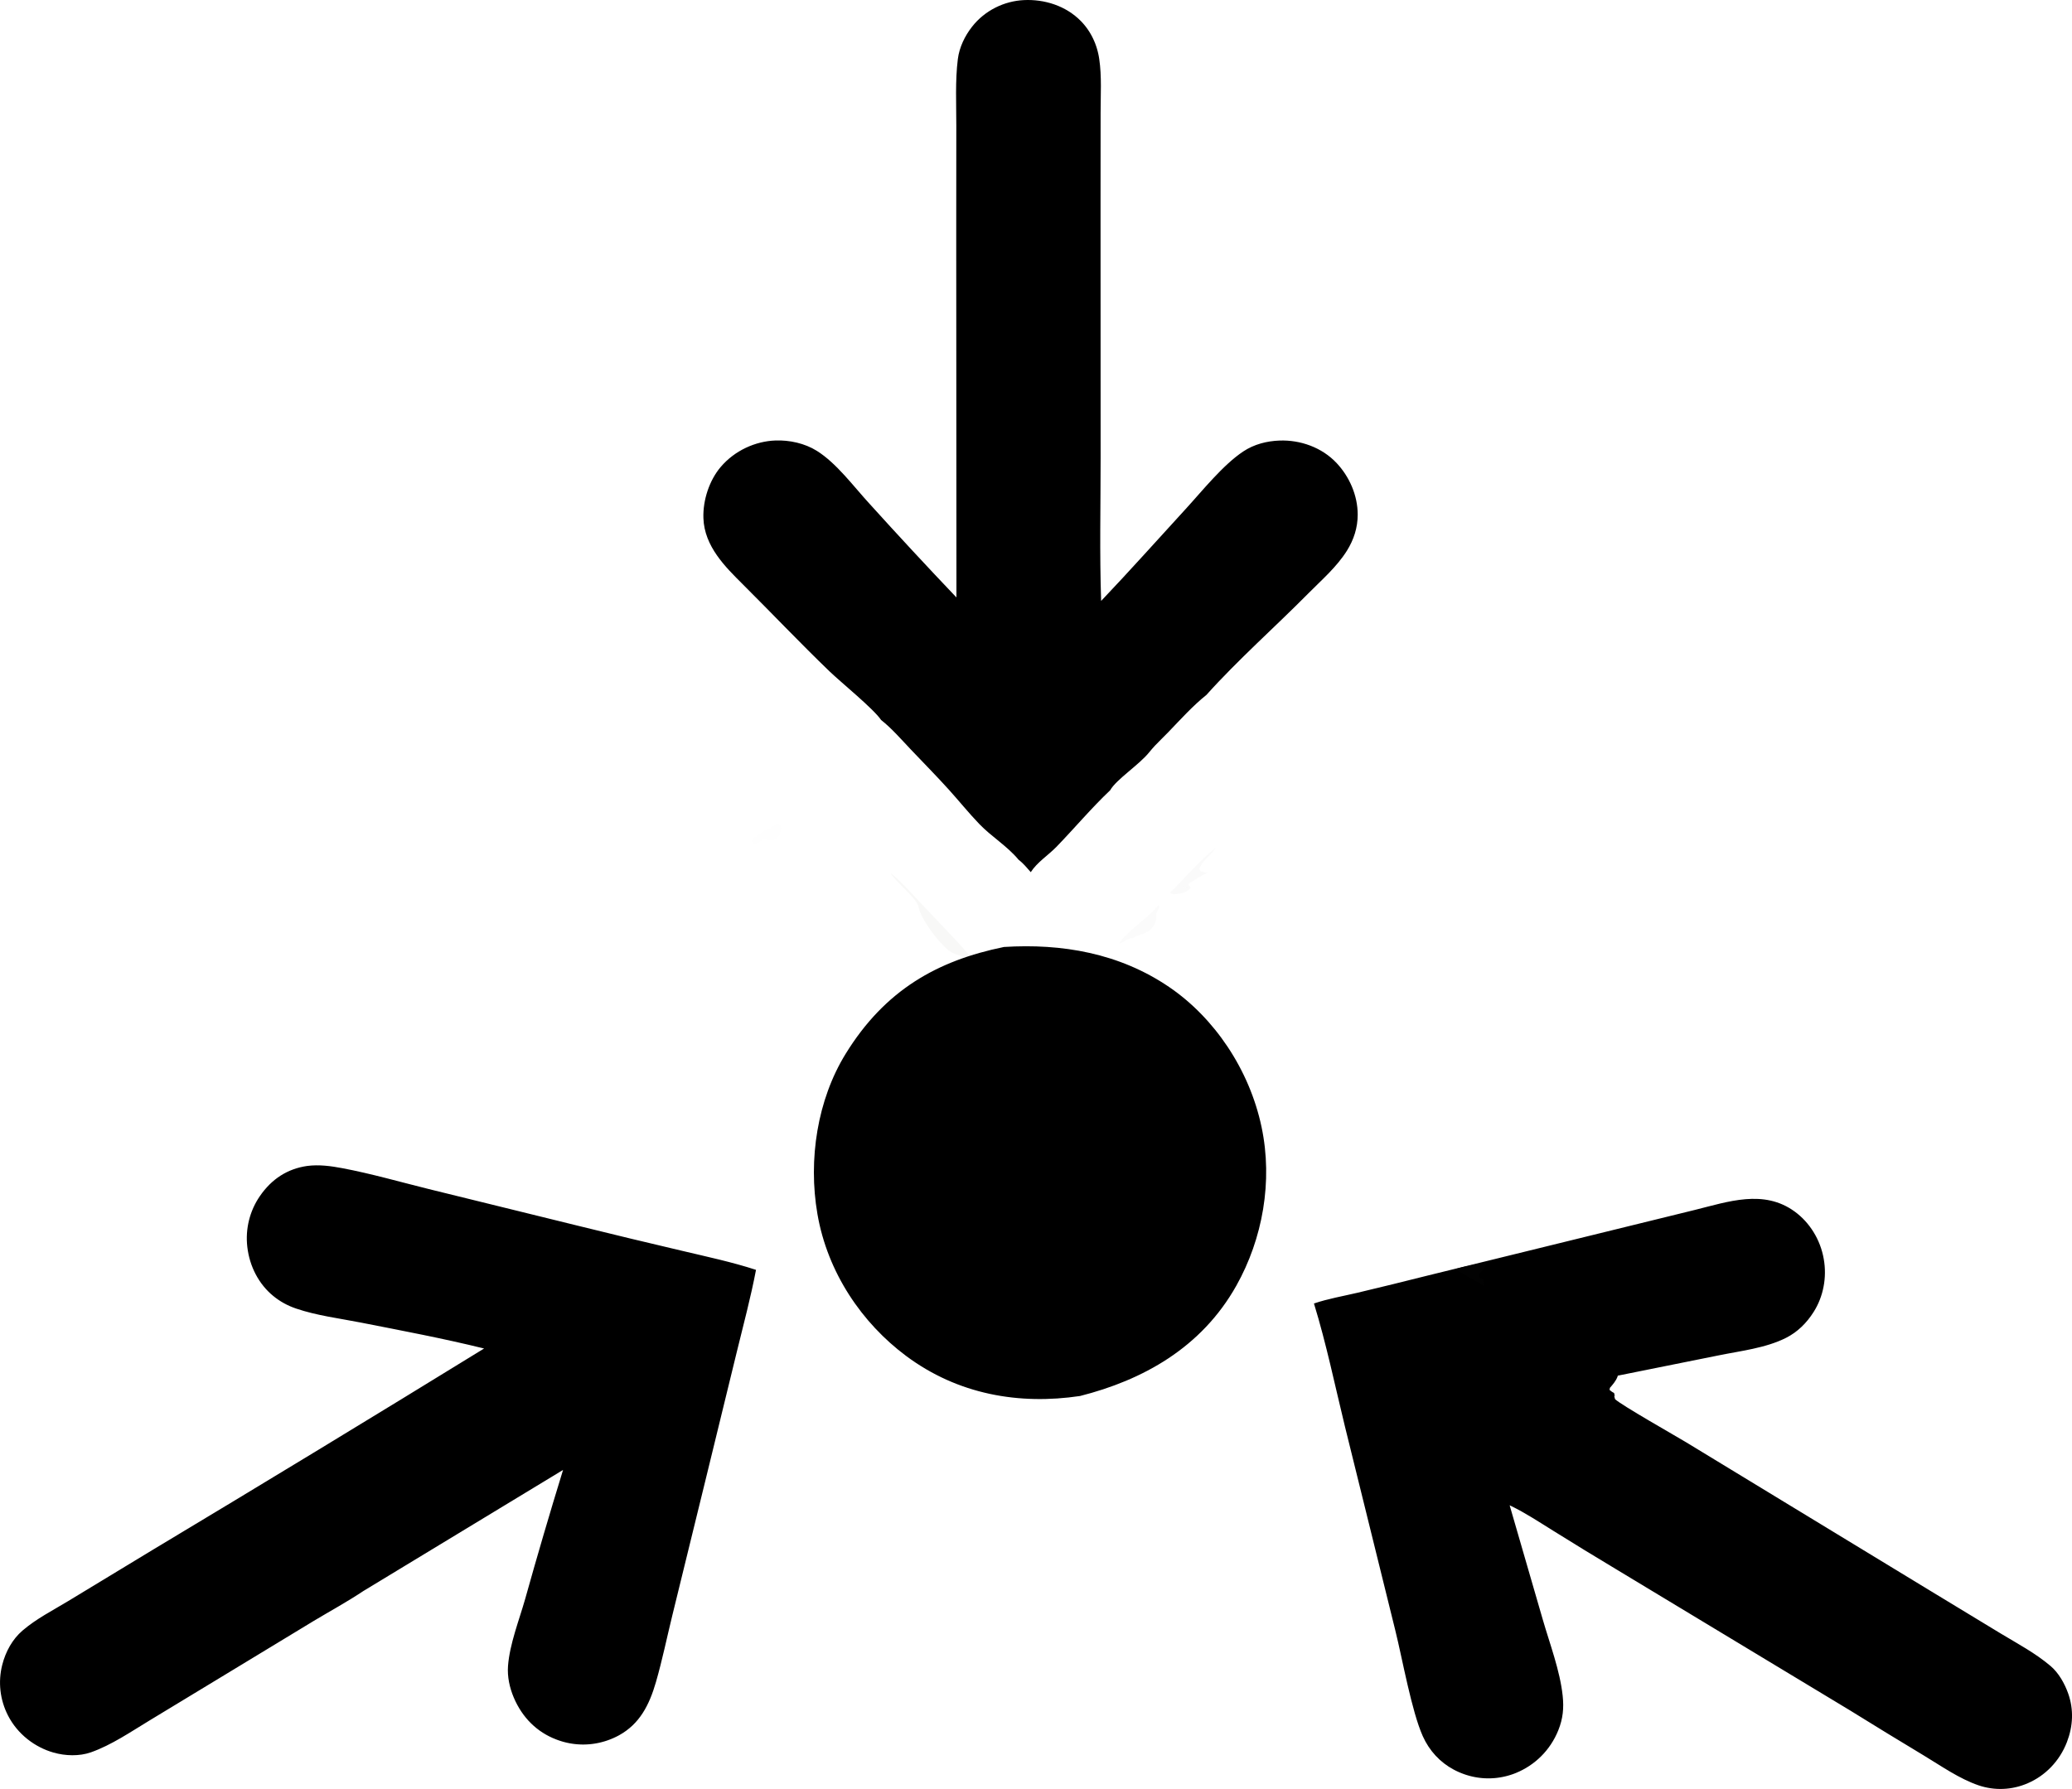
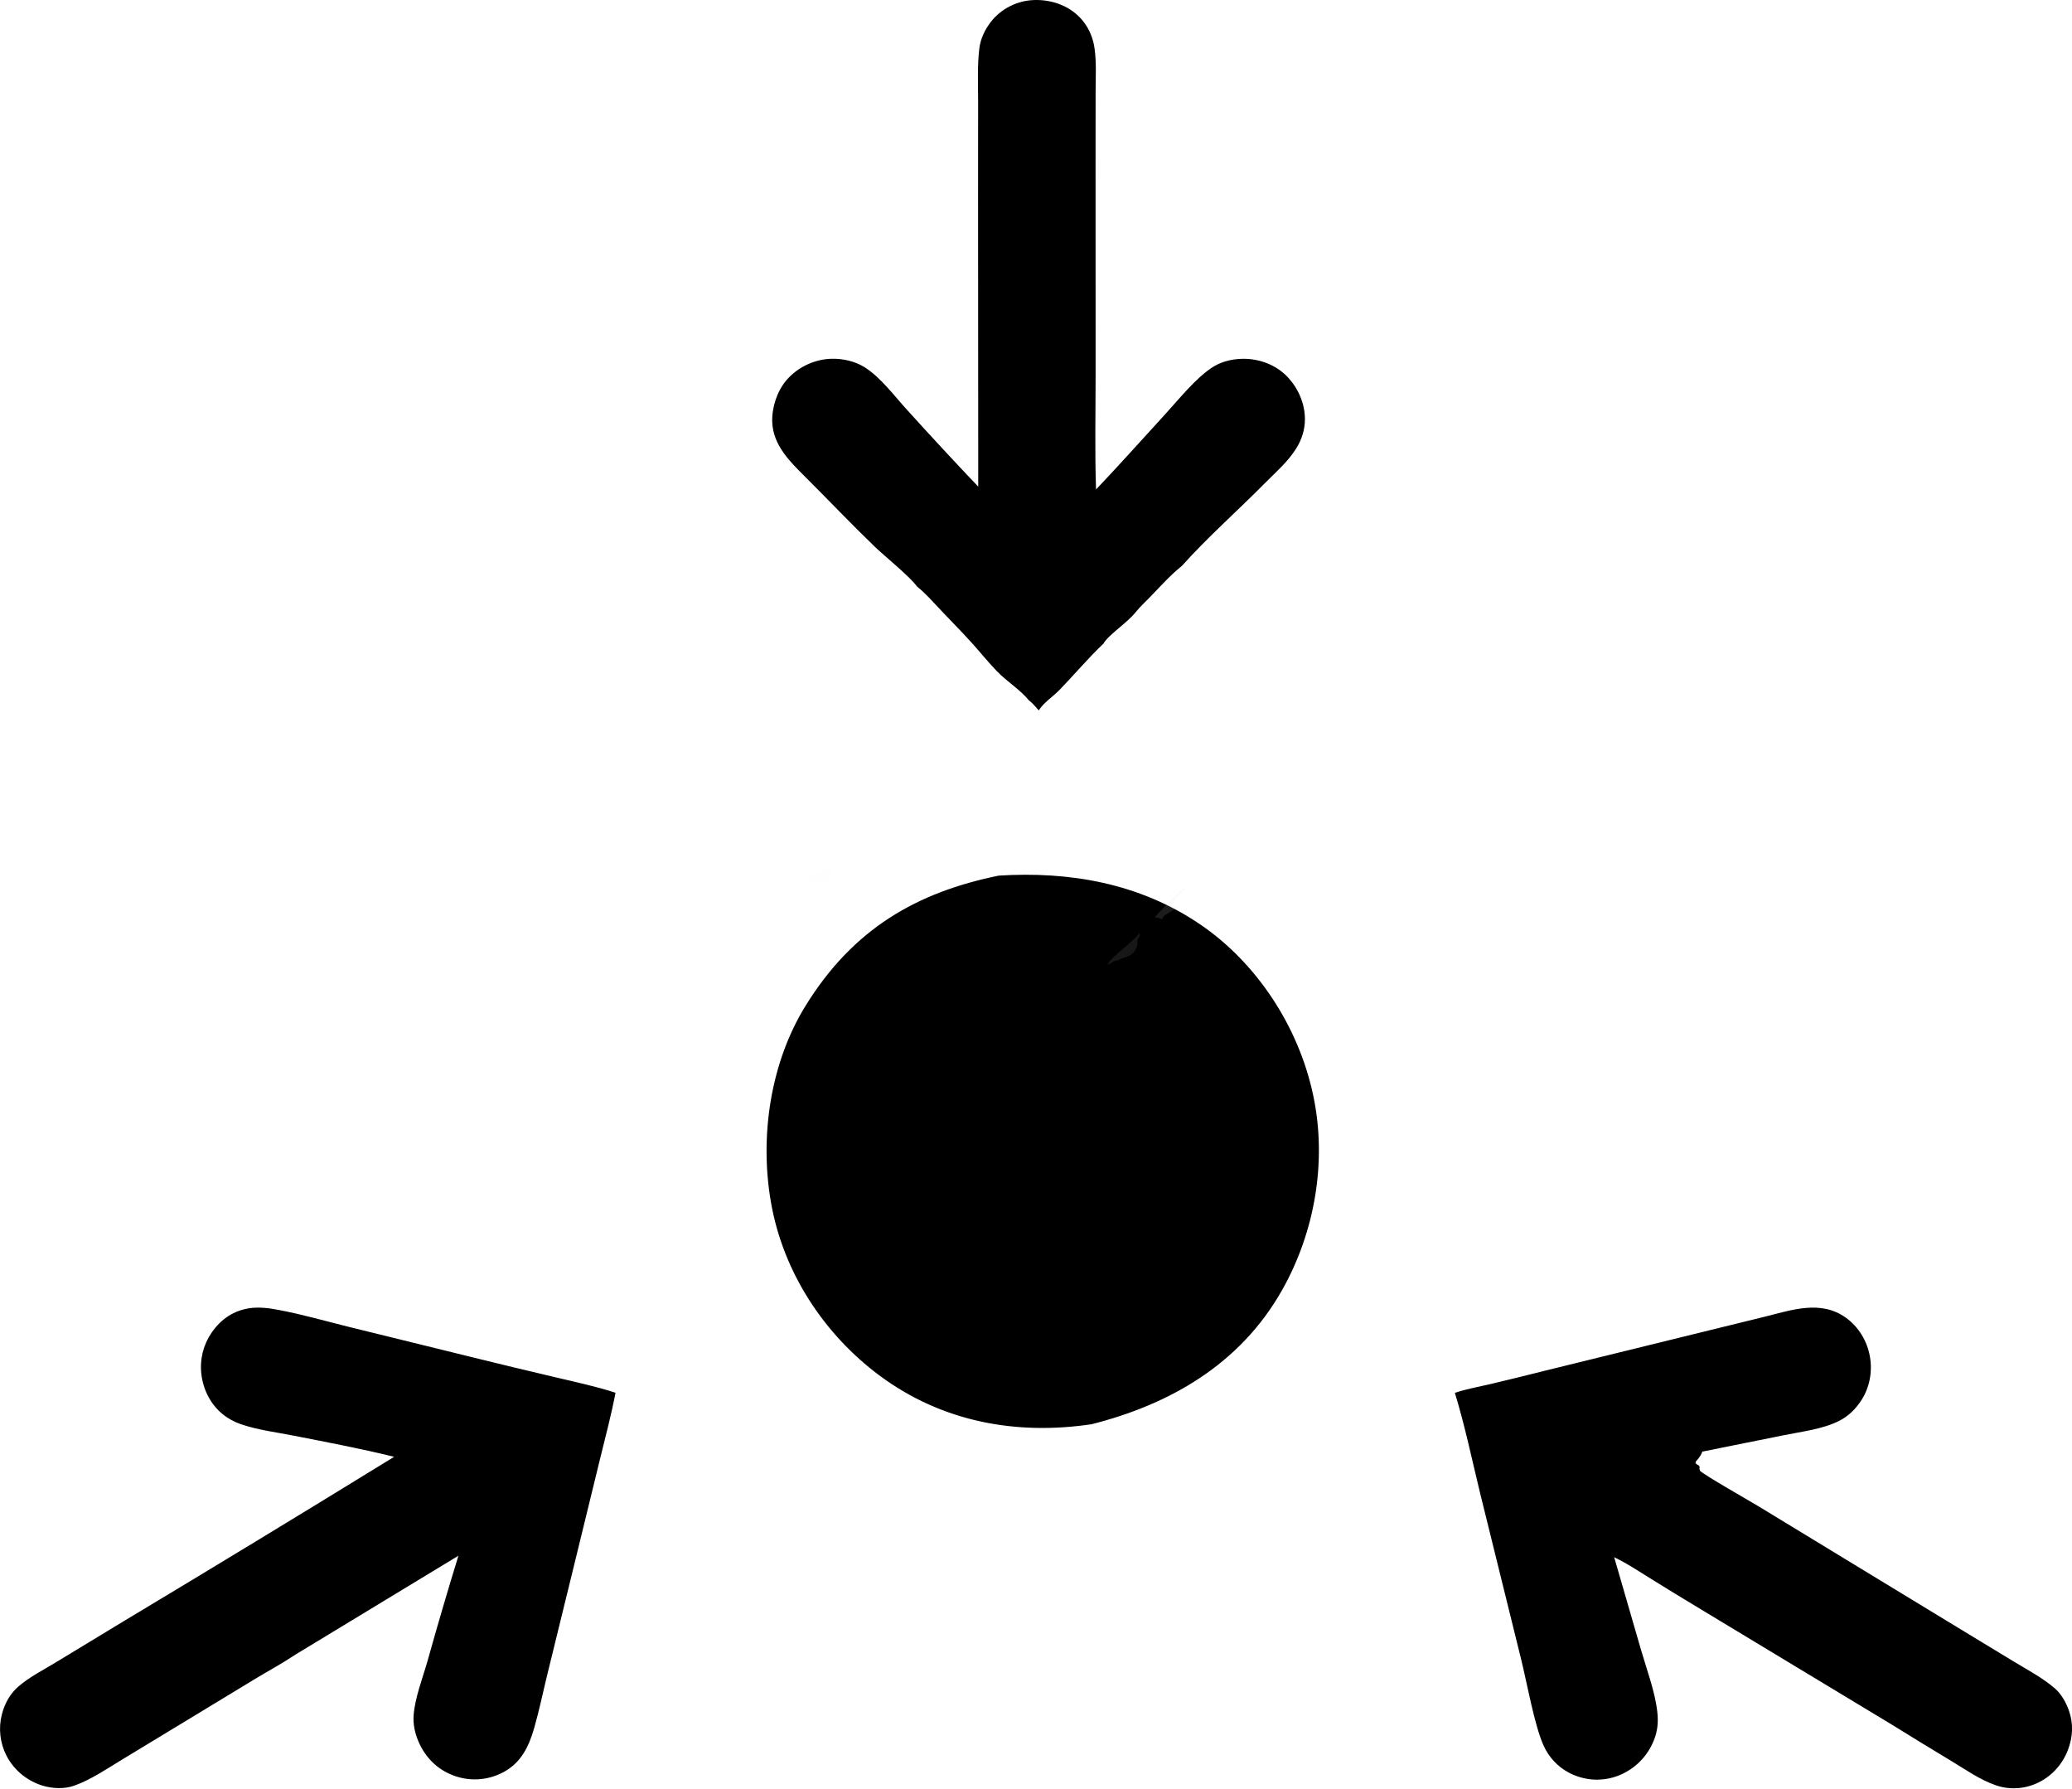
- <svg xmlns="http://www.w3.org/2000/svg" width="2002.474" height="1729.294" viewBox="0 0 2002.898 1729.972">
-   <path fill="#dedcda" fill-opacity=".012" d="M750.573 797.773c2.317-.39 1.086-.43 3.679.38l.991 2.71c-.295 3.98-1.602 7.48-4.579 9.89-2.806 2.28-5.051 2.5-8.271 1.58-.3-.08-2.223-.69-2.592-.71-3.119-.19-4.303 1.71-6.5 3.78l-5.413.46-1.518-1.72c2.649-6.98 18.026-13.12 24.203-16.37z" />
+ <svg xmlns="http://www.w3.org/2000/svg" width="2459.609" height="2122.28" viewBox="0 0 2460.13 2123.112">
+   <path fill="#dedcda" fill-opacity=".012" d="M983.28 1030.711c2.317-.39 1.086-.43 3.679.38l.991 2.71c-.295 3.98-1.602 7.48-4.579 9.89-2.806 2.28-5.051 2.5-8.271 1.58-.3-.08-2.223-.69-2.592-.71-3.119-.19-4.303 1.71-6.5 3.78l-5.413.46-1.518-1.72c2.649-6.98 18.026-13.12 24.203-16.37z" />
+   <path d="M1328.614 1183.821l3.63.31 1.39 1.97c.96 6.51 4.16 19.35 1.3 24.73l-3.69.19c-4.1-1.65-8.09-3.45-10.75-7.53-1.82-2.79-2.08-5.23-1.43-8.6 1.08-5.63 5.56-8.26 9.55-11.07z" />
  <defs>
-     <linearGradient id="A" x1="27834.832" y1="28694.252" x2="27500.625" y2="28635.764" href="#B" gradientTransform="matrix(0.7987864,0,0,1.251899,-109.0233,-310.0566)">
-       <stop offset="0" stop-color="#fffffe" stop-opacity=".008" />
-       <stop offset="1" stop-color="#f0f0f0" stop-opacity=".055" />
-     </linearGradient>
-   </defs>
-   <path fill="url(#A)" d="M1095.907 950.883l3.63.31 1.39 1.97c.96 6.51 4.16 19.35 1.3 24.73l-3.69.19c-4.1-1.65-8.09-3.45-10.75-7.53-1.82-2.79-2.08-5.23-1.43-8.6 1.08-5.63 5.56-8.26 9.55-11.07z" />
-   <defs>
-     <linearGradient id="B" href="#B">
+     <linearGradient id="A" href="#A">
      <stop offset="0" stop-color="#f1f4f8" stop-opacity=".047" />
      <stop offset="1" stop-color="#e7e4e9" stop-opacity=".082" />
    </linearGradient>
  </defs>
-   <path fill="url(#B)" d="M1641.937 961.513c2.81-.2 5.84-.55 8.64-.07 5.97 1 13.33 5.93 16.97 11.31l-.88 2.33-3.05.68c-7.32.04-22.56 1.65-28.39-3.56-1.33-1.19-.88-2-.9-3.71 2.23-3.41 4.34-4.92 7.61-6.98z" />
+   <path fill="url(#A)" d="M1874.644 1194.451c2.81-.2 5.84-.55 8.64-.07 5.97 1 13.33 5.93 16.97 11.31l-.88 2.33-3.05.68c-7.32.04-22.56 1.65-28.39-3.56-1.33-1.19-.88-2-.9-3.71 2.23-3.41 4.34-4.92 7.61-6.98z" />
  <defs>
-     <linearGradient id="C" x1="46535.816" y1="45800.961" x2="46137.262" y2="45379.164" href="#B" gradientUnits="userSpaceOnUse" gradientTransform="translate(117.9728,147.8804)">
+     <linearGradient id="B" x1="46886.496" y1="46181.78" x2="46487.942" y2="45759.983" href="#A" gradientUnits="userSpaceOnUse">
      <stop offset="0" stop-color="#fff" stop-opacity="0" />
      <stop offset="1" stop-color="#e6e4e4" stop-opacity=".078" />
    </linearGradient>
  </defs>
-   <path fill="url(#C)" d="M1117.807 883.363c4.85 2.16 11.22 4.45 12.94 10.71 1.22 4.46-.29 9.01-2.47 12.72-2.52 4.3-9.19 12.25-13.88 13.33-4.56 1.05-12.41-3.12-15.67-6.52-1.74-1.81-3.15-4.06-4.54-6.21.31-.1.63-.15.93-.3 1.94-.99 3.26-1.98 5.39-2.61 4.73-1.41 10.17-3.1 13.43-7.57 3.39-4.67 4.19-7.87 3.87-13.55z" />
+   <path fill="url(#B)" d="M1350.514 1116.301c4.85 2.16 11.22 4.45 12.94 10.71 1.22 4.46-.29 9.01-2.47 12.72-2.52 4.3-9.19 12.25-13.88 13.33-4.56 1.05-12.41-3.12-15.67-6.52-1.74-1.81-3.15-4.06-4.54-6.21.31-.1.63-.15.93-.3 1.94-.99 3.26-1.98 5.39-2.61 4.73-1.41 10.17-3.1 13.43-7.57 3.39-4.67 4.19-7.87 3.87-13.55z" />
  <defs>
-     <linearGradient id="D" x1="51144.551" y1="42704.027" x2="50733.535" y2="42102.312" href="#B" gradientTransform="matrix(0.8667323,0,0,1.153759,-109.0233,-310.0566)" gradientUnits="userSpaceOnUse">
+     <linearGradient id="C" x1="51144.551" y1="42704.027" x2="50733.535" y2="42102.312" href="#A" gradientTransform="matrix(0.8667323,0,0,1.153759,123.6839,-77.11818)" gradientUnits="userSpaceOnUse">
      <stop offset="0" stop-color="#f8f9f8" stop-opacity=".02" />
      <stop offset="1" stop-color="#e4e3e4" stop-opacity=".059" />
    </linearGradient>
  </defs>
-   <path fill="url(#D)" d="M1244.277 794.483c2.03-.04 2.6.67 4.33 1.75l.46 2.53c-4.07 14.64-16.66 30.5-28.37 38.26-.86-.23-1.63-1.39-2.28-2.07-.87-5.3-2.26-17.26-.35-22.29 3.28-8.6 18.8-14.5 26.21-18.18z" />
+   <path fill="url(#C)" d="M1476.984 1027.421c2.03-.04 2.6.67 4.33 1.75l.46 2.53c-4.07 14.64-16.66 30.5-28.37 38.26-.86-.23-1.63-1.39-2.28-2.07-.87-5.3-2.26-17.26-.35-22.29 3.28-8.6 18.8-14.5 26.21-18.18z" />
  <defs>
-     <linearGradient id="E" x1="52564.172" y1="41049.441" x2="52348.703" y2="41902.285" href="#B" gradientUnits="userSpaceOnUse" gradientTransform="translate(117.9728,147.8804)">
+     <linearGradient id="D" x1="52914.852" y1="41430.26" x2="52699.383" y2="42283.104" href="#A" gradientUnits="userSpaceOnUse">
      <stop offset="0" stop-color="#fefffe" stop-opacity=".008" />
      <stop offset="1" stop-color="#dedde2" stop-opacity=".106" />
    </linearGradient>
  </defs>
-   <path fill="url(#E)" d="M1564.457 944.863c.06-.01.12-.03.18-.01 7.05 1.49 10.58 6.08 15.38 11.58 1.02 4.79 3.06 10.75 1.7 15.54-2.18 2.86-5.09 3.39-8.18 4.4-5.03.27-10.41.84-15.41.02-2.22-.37-3.95-1.26-5.14-3.42-1.8-3.25-1.41-6.45-.47-9.94 2.23-8.36 5.04-14 11.94-18.17z" />
-   <path fill="#dedcda" fill-opacity=".196" d="M860.663 844.113c10.291 8.13 19.528 18.83 28.685 28.49l36.749 38.82c9.91 10.98 19.28 22.64 29.49 33.27 11.89 12.39 27.09 21.36 38.06 34.65-18.89-7.51-40.89-37.37-57.02-50.75-5.63-4.66-13.37-4.76-19.42-9.34-9.23-6.99-27.163-30.27-29.294-42.13-1.524-8.48-21.574-23.64-27.25-33.01z" />
+   <path fill="url(#D)" d="M1797.164 1177.801c.06-.01.12-.03.18-.01 7.05 1.49 10.58 6.08 15.38 11.58 1.02 4.79 3.06 10.75 1.7 15.54-2.18 2.86-5.09 3.39-8.18 4.4-5.03.27-10.41.84-15.41.02-2.22-.37-3.95-1.26-5.14-3.42-1.8-3.25-1.41-6.45-.47-9.94 2.23-8.36 5.04-14 11.94-18.17z" />
+   <path fill="#dedcda" fill-opacity=".196" d="M1093.37 1077.051c10.291 8.13 19.528 18.83 28.685 28.49l36.749 38.82c9.91 10.98 19.28 22.64 29.49 33.27 11.89 12.39 27.09 21.36 38.06 34.65-18.89-7.51-40.89-37.37-57.02-50.75-5.63-4.66-13.37-4.76-19.42-9.34-9.23-6.99-27.163-30.27-29.294-42.13-1.524-8.48-21.574-23.64-27.25-33.01z" />
  <defs>
-     <linearGradient id="F" x1="61085.754" y1="56945.395" x2="60713.941" y2="56101.016" href="#B" gradientTransform="matrix(1.428049,0,0,0.700256,-109.0233,-310.0566)" gradientUnits="userSpaceOnUse">
+     <linearGradient id="E" x1="61085.754" y1="56945.395" x2="60713.941" y2="56101.016" href="#A" gradientTransform="matrix(1.428049,0,0,0.700256,123.6839,-77.11818)" gradientUnits="userSpaceOnUse">
      <stop offset="0" stop-color="#f1f1f1" stop-opacity=".043" />
      <stop offset="1" stop-color="#cdcdcc" stop-opacity=".129" />
    </linearGradient>
  </defs>
-   <path fill="url(#F)" d="M1167.337 844.253c6.18.48 14-.03 18.97 4.59 1.3 3.9 1.35 6.2-.14 10.08-1.44 3.71-2.82 5.88-6.31 7.38-15.94 6.85-36.98 1.49-49.5 5.06-3.43.98-6.41 3.94-9.51 5.86l-.8-2.07c3.52-4.33 7.15-8.18 11.09-12.01l6.99-7.02 2.14.19c2.51.25 4.08.99 6.29 2.26 1.96-2.16 1.26-.95 2.22-3.55.32-.28.6-.62.95-.84 5.71-3.53 11.3-7.72 17.61-9.93zm-29.21 11.87l-6.99 7.02c1.67 1.31 2.76 1.86 4.77 1.6 5.17-.68 11.56-1.25 14.97-6.13l-2.1-3.59c-.96 2.6-.26 1.39-2.22 3.55-2.21-1.27-3.78-2.01-6.29-2.26-.71-.08-1.42-.13-2.14-.19z" />
-   <path fill="#dedcda" fill-opacity=".125" d="M1138.127 856.123l2.14.19c2.51.25 4.08.99 6.29 2.26 1.96-2.16 1.26-.95 2.22-3.55l2.1 3.59c-3.41 4.88-9.8 5.45-14.97 6.13-2.01.26-3.1-.29-4.77-1.6z" />
+   <path fill="url(#E)" d="M1400.044 1077.191c6.18.48 14-.03 18.97 4.59 1.3 3.9 1.35 6.2-.14 10.08-1.44 3.71-2.82 5.88-6.31 7.38-15.94 6.85-36.98 1.49-49.5 5.06-3.43.98-6.41 3.94-9.51 5.86l-.8-2.07c3.52-4.33 7.15-8.18 11.09-12.01l6.99-7.02 2.14.19c2.51.25 4.08.99 6.29 2.26 1.96-2.16 1.26-.95 2.22-3.55.32-.28.6-.62.95-.84 5.71-3.53 11.3-7.72 17.61-9.93zm-29.21 11.87l-6.99 7.02c1.67 1.31 2.76 1.86 4.77 1.6 5.17-.68 11.56-1.25 14.97-6.13l-2.1-3.59c-.96 2.6-.26 1.39-2.22 3.55-2.21-1.27-3.78-2.01-6.29-2.26-.71-.08-1.42-.13-2.14-.19z" />
+   <path fill="#dedcda" fill-opacity=".125" d="M1370.834 1089.061l2.14.19c2.51.25 4.08.99 6.29 2.26 1.96-2.16 1.26-.95 2.22-3.55l2.1 3.59c-3.41 4.88-9.8 5.45-14.97 6.13-2.01.26-3.1-.29-4.77-1.6z" />
  <defs>
-     <linearGradient id="G" x1="22661.883" y1="60337.285" x2="22760.486" y2="61048.109" href="#B" gradientTransform="matrix(1.966855,0,0,0.5084258,-109.0233,-310.0566)" gradientUnits="userSpaceOnUse">
+     <linearGradient id="F" x1="22661.883" y1="60337.285" x2="22760.486" y2="61048.109" href="#A" gradientTransform="matrix(1.966855,0,0,0.5084258,123.6839,-77.11818)" gradientUnits="userSpaceOnUse">
      <stop offset="0" stop-color="#f7f7f8" stop-opacity=".082" />
      <stop offset="1" stop-color="#e3e3e6" stop-opacity=".149" />
    </linearGradient>
  </defs>
-   <path fill="url(#G)" d="M399.257 960.773c7.309-.71 18.451-1.18 25.459.86 2.798.82 3.778 1.46 5.112 4.28-.56 1.55-1.12 2.84-2.26 3.98-13.287 13.31-34.472 14.03-51.027 13-11.973.12-24.434-2.94-35.882-6.59 18.032-8 39.268-13.22 58.598-15.53z" />
+   <path fill="url(#F)" d="M631.964 1193.711c7.309-.71 18.451-1.18 25.459.86 2.798.82 3.778 1.46 5.112 4.28-.56 1.55-1.12 2.84-2.26 3.98-13.287 13.31-34.472 14.03-51.027 13-11.973.12-24.434-2.94-35.882-6.59 18.032-8 39.268-13.22 58.598-15.53z" />
  <defs>
-     <linearGradient id="H" x1="85922.914" y1="69649.844" x2="86092.742" y2="70870.945" href="#B" gradientTransform="matrix(1.709005,0,0,0.5851359,-109.0233,-310.0566)" gradientUnits="userSpaceOnUse">
+     <linearGradient id="G" x1="85922.914" y1="69649.844" x2="86092.742" y2="70870.945" href="#A" gradientTransform="matrix(1.709005,0,0,0.5851359,123.6839,-77.11818)" gradientUnits="userSpaceOnUse">
      <stop offset="0" stop-color="#fcfefe" stop-opacity=".012" />
      <stop offset="1" stop-color="#e0e0e3" stop-opacity=".059" />
    </linearGradient>
  </defs>
-   <path fill="url(#H)" d="M1525.097 951.473c2.09.02 4 .21 6.07.58l.64 2.53c-4.55 7.26-10.37 14.29-17.31 18.65-18.92 11.87-40.54 11.48-60.72 4.6-5.45-2.96-8.83-6.43-13.04-11.15 20.66-8.98 66.67-3.21 84.36-15.21z" />
-   <path d="M1406.717 1227.233c9.23 5.72 18.55 10.98 28.06 16.09l-.93-3.59.8.94-.81-3.32c-1.8-.83-2.83-1.64-4.36-2.94l.35-2.02c2.64-2.97 5.66-6.51 7.19-10.38.18-.45.3-.93.45-1.39-10.25 2-20.67 3.68-30.75 6.61z" />
-   <path d="M1270.186 1260.512c13.51-4.61 28.07-7.08 41.92-10.35q33.89-8.05 67.69-16.59l258.65-63.54c32-7.9 66.49-20.27 96.47 1.54 14.37 10.44 24.92 27.08 28.17 46q.29 1.65.5 3.31.22 1.66.36 3.33.14 1.67.2 3.34.06 1.68.05 3.36-.01 1.67-.1 3.35-.09 1.67-.25 3.34-.16 1.67-.4 3.32-.24 1.66-.56 3.3-.31 1.64-.7 3.26-.38 1.62-.84 3.22-.46 1.6-1 3.16-.53 1.57-1.13 3.11-.6 1.54-1.27 3.04-.67 1.5-1.41 2.96-.74 1.46-1.54 2.87-.8 1.42-1.67 2.79c-6.87 10.91-15.68 19.47-26.54 25.01-19.8 10.11-44.87 12.81-66.18 17.22l-96.64 19.43c-.15.46-.27.94-.45 1.39-1.53 3.87-4.55 7.41-7.19 10.38l-.35 2.02c1.53 1.3 2.56 2.11 4.36 2.94l.81 3.32-.8-.94.93 3.59c5.36 5.43 58.93 35.77 68.84 41.8l235.59 143.32 68.43 41.52c16.22 9.8 33.57 18.97 48.28 31.49 7.61 6.47 13.41 16.54 16.93 26.42 5.58 15.65 4.73 31.71-1.16 47.06-7.11 18.54-21.14 32.65-37.86 39.83q-1.41.61-2.85 1.16-1.44.55-2.89 1.03-1.46.48-2.93.9-1.47.41-2.96.75-1.49.35-2.98.62-1.5.28-3.01.48-1.51.21-3.02.34-1.51.14-3.03.2-1.52.06-3.03.06-1.52-.01-3.04-.08-1.51-.08-3.03-.23-1.51-.15-3.01-.36-1.51-.22-3-.51-1.5-.28-2.98-.64-1.49-.36-2.96-.78-1.47-.43-2.92-.92c-18.53-6.34-35.88-18.56-52.88-28.84q-35.82-21.55-71.39-43.63l-225.99-136.43q-30.51-18.27-60.73-37.15c-13.38-8.28-26.82-17.24-40.85-24.03l-1.46-.7 32.1 110.75c6.74 23.31 16.55 49.06 19.15 73.33 1.29 12.05.3 22.22-4.19 33.42-7.86 19.6-22.95 33.93-40.83 41.27q-.91.37-1.83.72-.92.34-1.85.67-.93.32-1.87.61-.93.29-1.87.56-.94.27-1.89.51-.95.25-1.9.46-.95.22-1.91.41-.95.19-1.91.35-.96.16-1.93.3-.96.14-1.93.25-.96.1-1.93.19-.97.08-1.94.13-.97.06-1.94.09-.97.03-1.95.03-.97 0-1.94-.03-.97-.02-1.94-.07-.97-.06-1.94-.13-.97-.08-1.93-.19-.97-.11-1.93-.24-.97-.13-1.93-.29-.96-.16-1.92-.35-.95-.19-1.91-.4-.95-.21-1.9-.45-.94-.24-1.89-.51-.94-.26-1.87-.55-.94-.3-1.87-.61-.93-.32-1.85-.67-.92-.34-1.83-.71-.92-.37-1.82-.76-.91-.39-1.8-.81-.9-.42-1.79-.87-.88-.44-1.76-.91c-12.82-6.86-23.32-17.92-29.73-32.2-10.79-24.07-19.71-74.65-26.57-102.29l-48.69-197.13c-9.66-39.58-18.04-80.28-29.97-119.04zm-973.548-132.978c11.406-1.53 22.998.01 34.271 2.15 27.927 5.28 55.845 13.33 83.528 20.18l144.29 35.5q50.447 12.48 101.017 24.32c23.705 5.63 47.731 10.72 71.005 18.3-5.053 26.56-12.099 52.82-18.494 79.02l-30.306 124.14-31.991 130.49c-5.281 21.53-9.806 43.66-15.93 64.89-6.532 22.64-15.939 40.56-35.516 51.44q-.882.48-1.775.94-.892.46-1.794.89-.903.43-1.814.84-.912.41-1.832.79-.92.38-1.849.74-.928.36-1.864.69-.936.33-1.879.64-.943.3-1.893.58-.949.28-1.905.53-.955.25-1.916.48-.96.23-1.926.43-.965.2-1.934.37-.97.17-1.943.32-.973.15-1.949.26-.975.12-1.954.22-.978.09-1.958.15-.98.07-1.961.11-.981.04-1.963.05-.981.01-1.963-.01-.981-.01-1.962-.06-.981-.04-1.961-.11-.98-.07-1.958-.17-.977-.1-1.953-.22-.975-.12-1.947-.28-.973-.15-1.942-.32-.968-.18-1.933-.39-.964-.2-1.924-.43-.96-.23-1.914-.49-.954-.26-1.903-.54-.948-.29-1.89-.6-.942-.31-1.876-.64-.935-.34-1.862-.7c-18.266-6.97-32.602-20.93-40.882-40.48-4.005-9.45-6.356-20.15-5.547-30.64 1.627-21.12 10.728-44.12 16.502-64.4q17.553-62.82 36.717-125.05l-193.098 117.11c-15.525 10.38-32.071 19.35-48.025 28.94l-84.956 51.54-73.419 44.5c-18.366 11.09-37.03 23.96-56.997 30.99-11.303 3.97-24.81 3.49-36.235.22-17.957-5.15-34.693-17.74-43.982-35.93-7.65-14.99-9.725-32.29-5.495-48.92 3.304-12.99 9.966-24.84 19.553-33.08 13.475-11.57 29.457-19.59 44.346-28.64l80.908-49.06q160.984-96.59 321.042-195.09c-39.304-9.72-79.352-17.24-118.994-25.05-20.626-4.06-42.74-6.76-62.771-13.59-8.007-2.73-15.423-6.68-22.171-12.25q-1.274-1.04-2.499-2.16-1.224-1.11-2.397-2.29-1.173-1.18-2.291-2.43-1.118-1.25-2.178-2.56-1.06-1.31-2.059-2.67-1-1.37-1.936-2.79-.936-1.42-1.807-2.9-.87-1.47-1.673-2.99-.803-1.52-1.536-3.09-.732-1.56-1.394-3.16-.661-1.61-1.248-3.25-.588-1.64-1.101-3.31-.512-1.67-.949-3.36-.436-1.7-.795-3.42-.359-1.72-.64-3.46-.28-1.74-.482-3.49c-2.052-17.62 2.429-34.96 12.056-49.02 11.573-16.89 26.899-26.53 45.656-29.27zm673.843-211.782c55.76-3.5 111.54 5.86 159.92 38.88 43.48 29.68 77.42 79.58 89.14 135.3 11.04 52.4 1.06 107.98-24.38 153.32-33.86 60.34-90.82 91.44-151.14 106.72-58.88 8.78-118.04-1.4-168.18-38.76-42.56-31.72-75.94-80.42-85.72-137.26-9.08-52.68-.04-110.54 27.3-154.9 38-61.66 88.58-90.12 153.06-103.3z" />
-   <path fill="#dedcda" fill-opacity=".012" d="M1406.717 1227.233c10.08-2.93 20.5-4.61 30.75-6.61-.15.46-.27.94-.45 1.39-1.53 3.87-4.55 7.41-7.19 10.38l-.35 2.02c1.53 1.3 2.56 2.11 4.36 2.94l.81 3.32-.8-.94.93 3.59c-9.51-5.11-18.83-10.37-28.06-16.09z" />
-   <path d="M924.528 577.733l-.2-346.458.07-109.62c.03-21.146-1.15-43.647 1.49-64.575 1.46-11.502 6.85-22.402 13.64-31.116 12.47-16.016 31.34-24.948 50.13-25.868 19.7-.965 40.63 5.312 55.37 20.471q.87.893 1.7 1.825.84.933 1.64 1.904.8.971 1.56 1.978.77 1.008 1.49 2.05.72 1.042 1.41 2.118.68 1.075 1.33 2.181.64 1.107 1.24 2.243.61 1.135 1.17 2.298.55 1.163 1.07 2.351.52 1.188.99 2.399.47 1.211.89 2.443.43 1.231.8 2.482.38 1.251.71 2.518.33 1.268.62 2.55.28 1.281.52 2.575.23 1.294.42 2.598c2.5 16.652 1.32 34.931 1.32 51.831l-.06 90.37.07 243.827c.01 45.914-1.06 92.156.51 138.005 27.66-29.07 54.5-59.203 81.68-88.846 16.48-17.981 36.04-42.597 55.68-55.673 10.58-7.038 22.94-10.123 35.15-10.564 19.76-.715 40.84 6.401 55.32 21.929 12.02 12.904 20.18 30.743 20.22 49.625.03 12.774-3.89 24.538-10.39 34.919-10 15.96-24.63 28.47-37.46 41.45-32.17 32.51-67.99 64.12-98.43 98.07-.2.33-.4.65-.61.97-4.16 6.48-13.12 12.01-15.15 19.41l1.05 2.22c2.28.62 4.56 1.27 6.87 1.75-6.31 2.21-11.9 6.4-17.61 9.93-.35.22-.63.56-.95.84-.96 2.6-.26 1.39-2.22 3.55-2.21-1.27-3.78-2.01-6.29-2.26-.71-.08-1.42-.13-2.14-.19l-6.99 7.02c-3.94 3.83-7.57 7.68-11.09 12.01l.8 2.07-3.04 6.14c.32 5.68-.48 8.88-3.87 13.55-3.26 4.47-8.7 6.16-13.43 7.57-2.13.63-3.45 1.62-5.39 2.61-.3.15-.62.2-.93.3-5.19-.3-8.49 5.18-12.04 4.68-18.23 17.26-34.51 36.73-52.03 54.8-7.73 7.96-18.73 14.94-24.75 24.42-3.72-4.21-7.29-8.66-11.72-11.95-10.97-13.29-26.17-22.26-38.06-34.65-10.21-10.63-19.58-22.29-29.49-33.27-11.95-13.24-24.5-25.91-36.749-38.82-9.157-9.66-18.394-20.36-28.685-28.49-7.149-10.69-38.913-36.46-49.818-46.96-28.398-27.36-55.808-56.25-83.813-84.15-16.924-16.85-37.24-36.71-38.163-64.051-.595-17.595 5.856-36.692 16.676-49.445 13.554-15.977 33.553-24.972 53.073-25.667 13.396-.476 28.152 2.659 39.924 10.025 19.16 11.99 35.476 34.388 51.199 51.457q41.356 45.754 83.766 90.291zm186.54 149.54c-9.81 12.34-32.01 26.44-37.9 36.92 3.55.5 6.85-4.98 12.04-4.68.31-.1.63-.15.93-.3 1.94-.99 3.26-1.98 5.39-2.61 4.73-1.41 10.17-3.1 13.43-7.57 3.39-4.67 4.19-7.87 3.87-13.55l3.04-6.14zm18.08-19.03l2.14.19c2.51.25 4.08.99 6.29 2.26 1.96-2.16 1.26-.95 2.22-3.55.32-.28.6-.62.95-.84 5.71-3.53 11.3-7.72 17.61-9.93-2.31-.48-4.59-1.13-6.87-1.75l-1.05-2.22c2.03-7.4 10.99-12.93 15.15-19.41.21-.32.41-.64.61-.97-13.21 10.54-25.16 23.89-37.05 36.22z" />
+   <path fill="url(#G)" d="M1757.804 1184.411c2.09.02 4 .21 6.07.58l.64 2.53c-4.55 7.26-10.37 14.29-17.31 18.65-18.92 11.87-40.54 11.48-60.72 4.6-5.45-2.96-8.83-6.43-13.04-11.15 20.66-8.98 66.67-3.21 84.36-15.21z" />
+   <path d="M1185.752 1039.569c83.64-5.25 167.31 8.79 239.88 58.32 65.22 44.52 116.13 119.37 133.71 202.95 16.56 78.6 1.59 161.97-36.57 229.98-50.79 90.51-136.23 137.16-226.71 160.08-88.32 13.17-177.06-2.1-252.27-58.14-63.84-47.58-113.91-120.63-128.58-205.89-13.62-79.02-.06-165.81 40.95-232.35 57-92.49 132.87-135.18 229.59-154.95zm-889.136 513.504c11.406-1.53 22.998.01 34.271 2.15 27.927 5.28 55.845 13.33 83.528 20.18l144.29 35.5q50.447 12.48 101.017 24.32c23.705 5.63 47.731 10.72 71.005 18.3-5.053 26.56-12.099 52.82-18.494 79.02l-30.306 124.14-31.991 130.49c-5.281 21.53-9.806 43.66-15.93 64.89-6.532 22.64-15.939 40.56-35.516 51.44q-.882.48-1.775.94-.892.46-1.794.89-.903.43-1.814.84-.912.41-1.832.79-.92.38-1.849.74-.928.36-1.864.69-.936.33-1.879.64-.943.3-1.893.58-.949.28-1.905.53-.955.25-1.916.48-.96.23-1.926.43-.965.2-1.934.37-.97.17-1.943.32-.973.15-1.949.26-.975.12-1.954.22-.978.09-1.958.15-.98.07-1.961.11-.981.04-1.963.05-.981.01-1.963-.01-.981-.01-1.962-.06-.981-.04-1.961-.11-.98-.07-1.958-.17-.977-.1-1.953-.22-.975-.12-1.947-.28-.973-.15-1.942-.32-.968-.18-1.933-.39-.964-.2-1.924-.43-.96-.23-1.914-.49-.954-.26-1.903-.54-.948-.29-1.89-.6-.942-.31-1.876-.64-.935-.34-1.862-.7c-18.266-6.97-32.602-20.93-40.882-40.48-4.005-9.45-6.356-20.15-5.547-30.64 1.627-21.12 10.728-44.12 16.502-64.4q17.553-62.82 36.717-125.05l-193.098 117.11c-15.525 10.38-32.071 19.35-48.025 28.94l-84.956 51.54-73.419 44.5c-18.366 11.09-37.03 23.96-56.997 30.99-11.303 3.97-24.81 3.49-36.235.22-17.957-5.15-34.693-17.74-43.982-35.93-7.65-14.99-9.725-32.29-5.495-48.92 3.304-12.99 9.966-24.84 19.553-33.08 13.475-11.57 29.457-19.59 44.346-28.64l80.908-49.06q160.984-96.59 321.042-195.09c-39.304-9.72-79.352-17.24-118.994-25.05-20.626-4.06-42.74-6.76-62.771-13.59-8.007-2.73-15.423-6.68-22.171-12.25q-1.274-1.04-2.499-2.16-1.224-1.11-2.397-2.29-1.173-1.18-2.291-2.43-1.118-1.25-2.178-2.56-1.06-1.31-2.059-2.67-1-1.37-1.936-2.79-.936-1.42-1.807-2.9-.87-1.47-1.673-2.99-.803-1.52-1.536-3.09-.732-1.56-1.394-3.16-.661-1.61-1.248-3.25-.588-1.64-1.101-3.31-.512-1.67-.949-3.36-.436-1.7-.795-3.42-.359-1.72-.64-3.46-.28-1.74-.482-3.49c-2.052-17.62 2.429-34.96 12.056-49.02 11.573-16.89 26.899-26.53 45.656-29.27zm1430.863 100.579c13.51-4.61 28.07-7.08 41.92-10.35q33.89-8.05 67.69-16.59l258.65-63.54c32-7.9 66.49-20.27 96.47 1.54 14.37 10.44 24.92 27.08 28.17 46q.29 1.65.5 3.31.22 1.66.36 3.33.14 1.67.2 3.34.06 1.68.05 3.36-.01 1.67-.1 3.35-.09 1.67-.25 3.34-.16 1.67-.4 3.32-.24 1.66-.56 3.3-.31 1.64-.7 3.26-.38 1.62-.84 3.22-.46 1.6-1 3.16-.53 1.57-1.13 3.11-.6 1.54-1.27 3.04-.67 1.5-1.41 2.96-.74 1.46-1.54 2.87-.8 1.42-1.67 2.79c-6.87 10.91-15.68 19.47-26.54 25.01-19.8 10.11-44.87 12.81-66.18 17.22l-96.64 19.43c-.15.46-.27.94-.45 1.39-1.53 3.87-4.55 7.41-7.19 10.38l-.35 2.02c1.53 1.3 2.56 2.11 4.36 2.94l.81 3.32-.8-.94.93 3.59c5.36 5.43 58.93 35.77 68.84 41.8l235.59 143.32 68.43 41.52c16.22 9.8 33.57 18.97 48.28 31.49 7.61 6.47 13.41 16.54 16.93 26.42 5.58 15.65 4.73 31.71-1.16 47.06-7.11 18.54-21.14 32.65-37.86 39.83q-1.41.61-2.85 1.16-1.44.55-2.89 1.03-1.46.48-2.93.9-1.47.41-2.96.75-1.49.35-2.98.62-1.5.28-3.01.48-1.51.21-3.02.34-1.51.14-3.03.2-1.52.06-3.03.06-1.52-.01-3.04-.08-1.51-.08-3.03-.23-1.51-.15-3.01-.36-1.51-.22-3-.51-1.5-.28-2.98-.64-1.49-.36-2.96-.78-1.47-.43-2.92-.92c-18.53-6.34-35.88-18.56-52.88-28.84q-35.82-21.55-71.39-43.63l-225.99-136.43q-30.51-18.27-60.73-37.15c-13.38-8.28-26.82-17.24-40.85-24.03l-1.46-.7 32.1 110.75c6.74 23.31 16.55 49.06 19.15 73.33 1.29 12.05.3 22.22-4.19 33.42-7.86 19.6-22.95 33.93-40.83 41.27q-.91.37-1.83.72-.92.34-1.85.67-.93.32-1.87.61-.93.29-1.87.56-.94.27-1.89.51-.95.25-1.9.46-.95.22-1.91.41-.95.19-1.91.35-.96.16-1.93.3-.96.14-1.93.25-.96.1-1.93.19-.97.08-1.94.13-.97.06-1.94.09-.97.03-1.95.03-.97 0-1.94-.03-.97-.02-1.94-.07-.97-.06-1.94-.13-.97-.08-1.93-.19-.97-.11-1.93-.24-.97-.13-1.93-.29-.96-.16-1.92-.35-.95-.19-1.91-.4-.95-.21-1.9-.45-.94-.24-1.89-.51-.94-.26-1.87-.55-.94-.3-1.87-.61-.93-.32-1.85-.67-.92-.34-1.83-.71-.92-.37-1.82-.76-.91-.39-1.8-.81-.9-.42-1.79-.87-.88-.44-1.76-.91c-12.82-6.86-23.32-17.92-29.73-32.2-10.79-24.07-19.71-74.65-26.57-102.29l-48.69-197.13c-9.66-39.58-18.04-80.28-29.97-119.04zM1161.471 577.733l-.2-346.458.07-109.62c.03-21.146-1.15-43.647 1.49-64.575 1.46-11.502 6.85-22.402 13.64-31.116 12.47-16.016 31.34-24.948 50.13-25.868 19.7-.965 40.63 5.312 55.37 20.471q.87.893 1.7 1.825.84.933 1.64 1.904.8.971 1.56 1.978.77 1.008 1.49 2.05.72 1.042 1.41 2.118.68 1.075 1.33 2.181.64 1.107 1.24 2.243.61 1.135 1.17 2.298.55 1.163 1.07 2.351.52 1.188.99 2.399.47 1.211.89 2.443.43 1.231.8 2.482.38 1.251.71 2.518.33 1.268.62 2.55.28 1.281.52 2.575.23 1.294.42 2.598c2.5 16.652 1.32 34.931 1.32 51.831l-.06 90.37.07 243.827c.01 45.914-1.06 92.156.51 138.005 27.66-29.07 54.5-59.203 81.68-88.846 16.48-17.981 36.04-42.597 55.68-55.673 10.58-7.038 22.94-10.123 35.15-10.564 19.76-.715 40.84 6.401 55.32 21.929 12.02 12.904 20.18 30.743 20.22 49.625.03 12.774-3.89 24.538-10.39 34.919-10 15.96-24.63 28.47-37.46 41.45-32.17 32.51-67.99 64.12-98.43 98.07-.2.33-.4.65-.61.97-4.16 6.48-13.12 12.01-15.15 19.41l1.05 2.22c2.28.62 4.56 1.27 6.87 1.75-6.31 2.21-11.9 6.4-17.61 9.93-.35.22-.63.56-.95.84-.96 2.6-.26 1.39-2.22 3.55-2.21-1.27-3.78-2.01-6.29-2.26-.71-.08-1.42-.13-2.14-.19l-6.99 7.02c-3.94 3.83-7.57 7.68-11.09 12.01l.8 2.07-3.04 6.14c.32 5.68-.48 8.88-3.87 13.55-3.26 4.47-8.7 6.16-13.43 7.57-2.13.63-3.45 1.62-5.39 2.61-.3.15-.62.2-.93.3-5.19-.3-8.49 5.18-12.04 4.68-18.23 17.26-34.51 36.73-52.03 54.8-7.73 7.96-18.73 14.94-24.75 24.42-3.72-4.21-7.29-8.66-11.72-11.95-10.97-13.29-26.17-22.26-38.06-34.65-10.21-10.63-19.58-22.29-29.49-33.27-11.95-13.24-24.5-25.91-36.749-38.82-9.157-9.66-18.394-20.36-28.685-28.49-7.149-10.69-38.913-36.46-49.818-46.96-28.398-27.36-55.808-56.25-83.813-84.15-16.924-16.85-37.24-36.71-38.163-64.051-.595-17.595 5.856-36.692 16.676-49.445 13.554-15.977 33.553-24.972 53.073-25.667 13.396-.476 28.152 2.659 39.924 10.025 19.16 11.99 35.476 34.388 51.199 51.457q41.356 45.754 83.766 90.291zm186.54 149.54c-9.81 12.34-32.01 26.44-37.9 36.92 3.55.5 6.85-4.98 12.04-4.68.31-.1.63-.15.93-.3 1.94-.99 3.26-1.98 5.39-2.61 4.73-1.41 10.17-3.1 13.43-7.57 3.39-4.67 4.19-7.87 3.87-13.55l3.04-6.14zm18.08-19.03l2.14.19c2.51.25 4.08.99 6.29 2.26 1.96-2.16 1.26-.95 2.22-3.55.32-.28.6-.62.95-.84 5.71-3.53 11.3-7.72 17.61-9.93-2.31-.48-4.59-1.13-6.87-1.75l-1.05-2.22c2.03-7.4 10.99-12.93 15.15-19.41.21-.32.41-.64.61-.97-13.21 10.54-25.16 23.89-37.05 36.22z" />
  <g fill="#dedcda">
-     <path fill-opacity=".133" d="M1138.127 856.123c11.89-12.33 23.84-25.68 37.05-36.22-.2.33-.4.65-.61.97-4.16 6.48-13.12 12.01-15.15 19.41l1.05 2.22c2.28.62 4.56 1.27 6.87 1.75-6.31 2.21-11.9 6.4-17.61 9.93-.35.22-.63.56-.95.84-.96 2.6-.26 1.39-2.22 3.55-2.21-1.27-3.78-2.01-6.29-2.26-.71-.08-1.42-.13-2.14-.19z" />
-     <path fill-opacity=".106" d="M1120.047 875.153l.8 2.07-3.04 6.14c.32 5.68-.48 8.88-3.87 13.55-3.26 4.47-8.7 6.16-13.43 7.57-2.13.63-3.45 1.62-5.39 2.61-.3.15-.62.2-.93.3-5.19-.3-8.49 5.18-12.04 4.68 5.89-10.48 28.09-24.58 37.9-36.92z" />
+     <path fill-opacity=".133" d="M1370.834 1089.061c11.89-12.33 23.84-25.68 37.05-36.22-.2.33-.4.65-.61.97-4.16 6.48-13.12 12.01-15.15 19.41l1.05 2.22c2.28.62 4.56 1.27 6.87 1.75-6.31 2.21-11.9 6.4-17.61 9.93-.35.22-.63.56-.95.84-.96 2.6-.26 1.39-2.22 3.55-2.21-1.27-3.78-2.01-6.29-2.26-.71-.08-1.42-.13-2.14-.19z" />
+     <path fill-opacity=".106" d="M1352.754 1108.091l.8 2.07-3.04 6.14c.32 5.68-.48 8.88-3.87 13.55-3.26 4.47-8.7 6.16-13.43 7.57-2.13.63-3.45 1.62-5.39 2.61-.3.15-.62.2-.93.3-5.19-.3-8.49 5.18-12.04 4.68 5.89-10.48 28.09-24.58 37.9-36.92z" />
  </g>
</svg>
